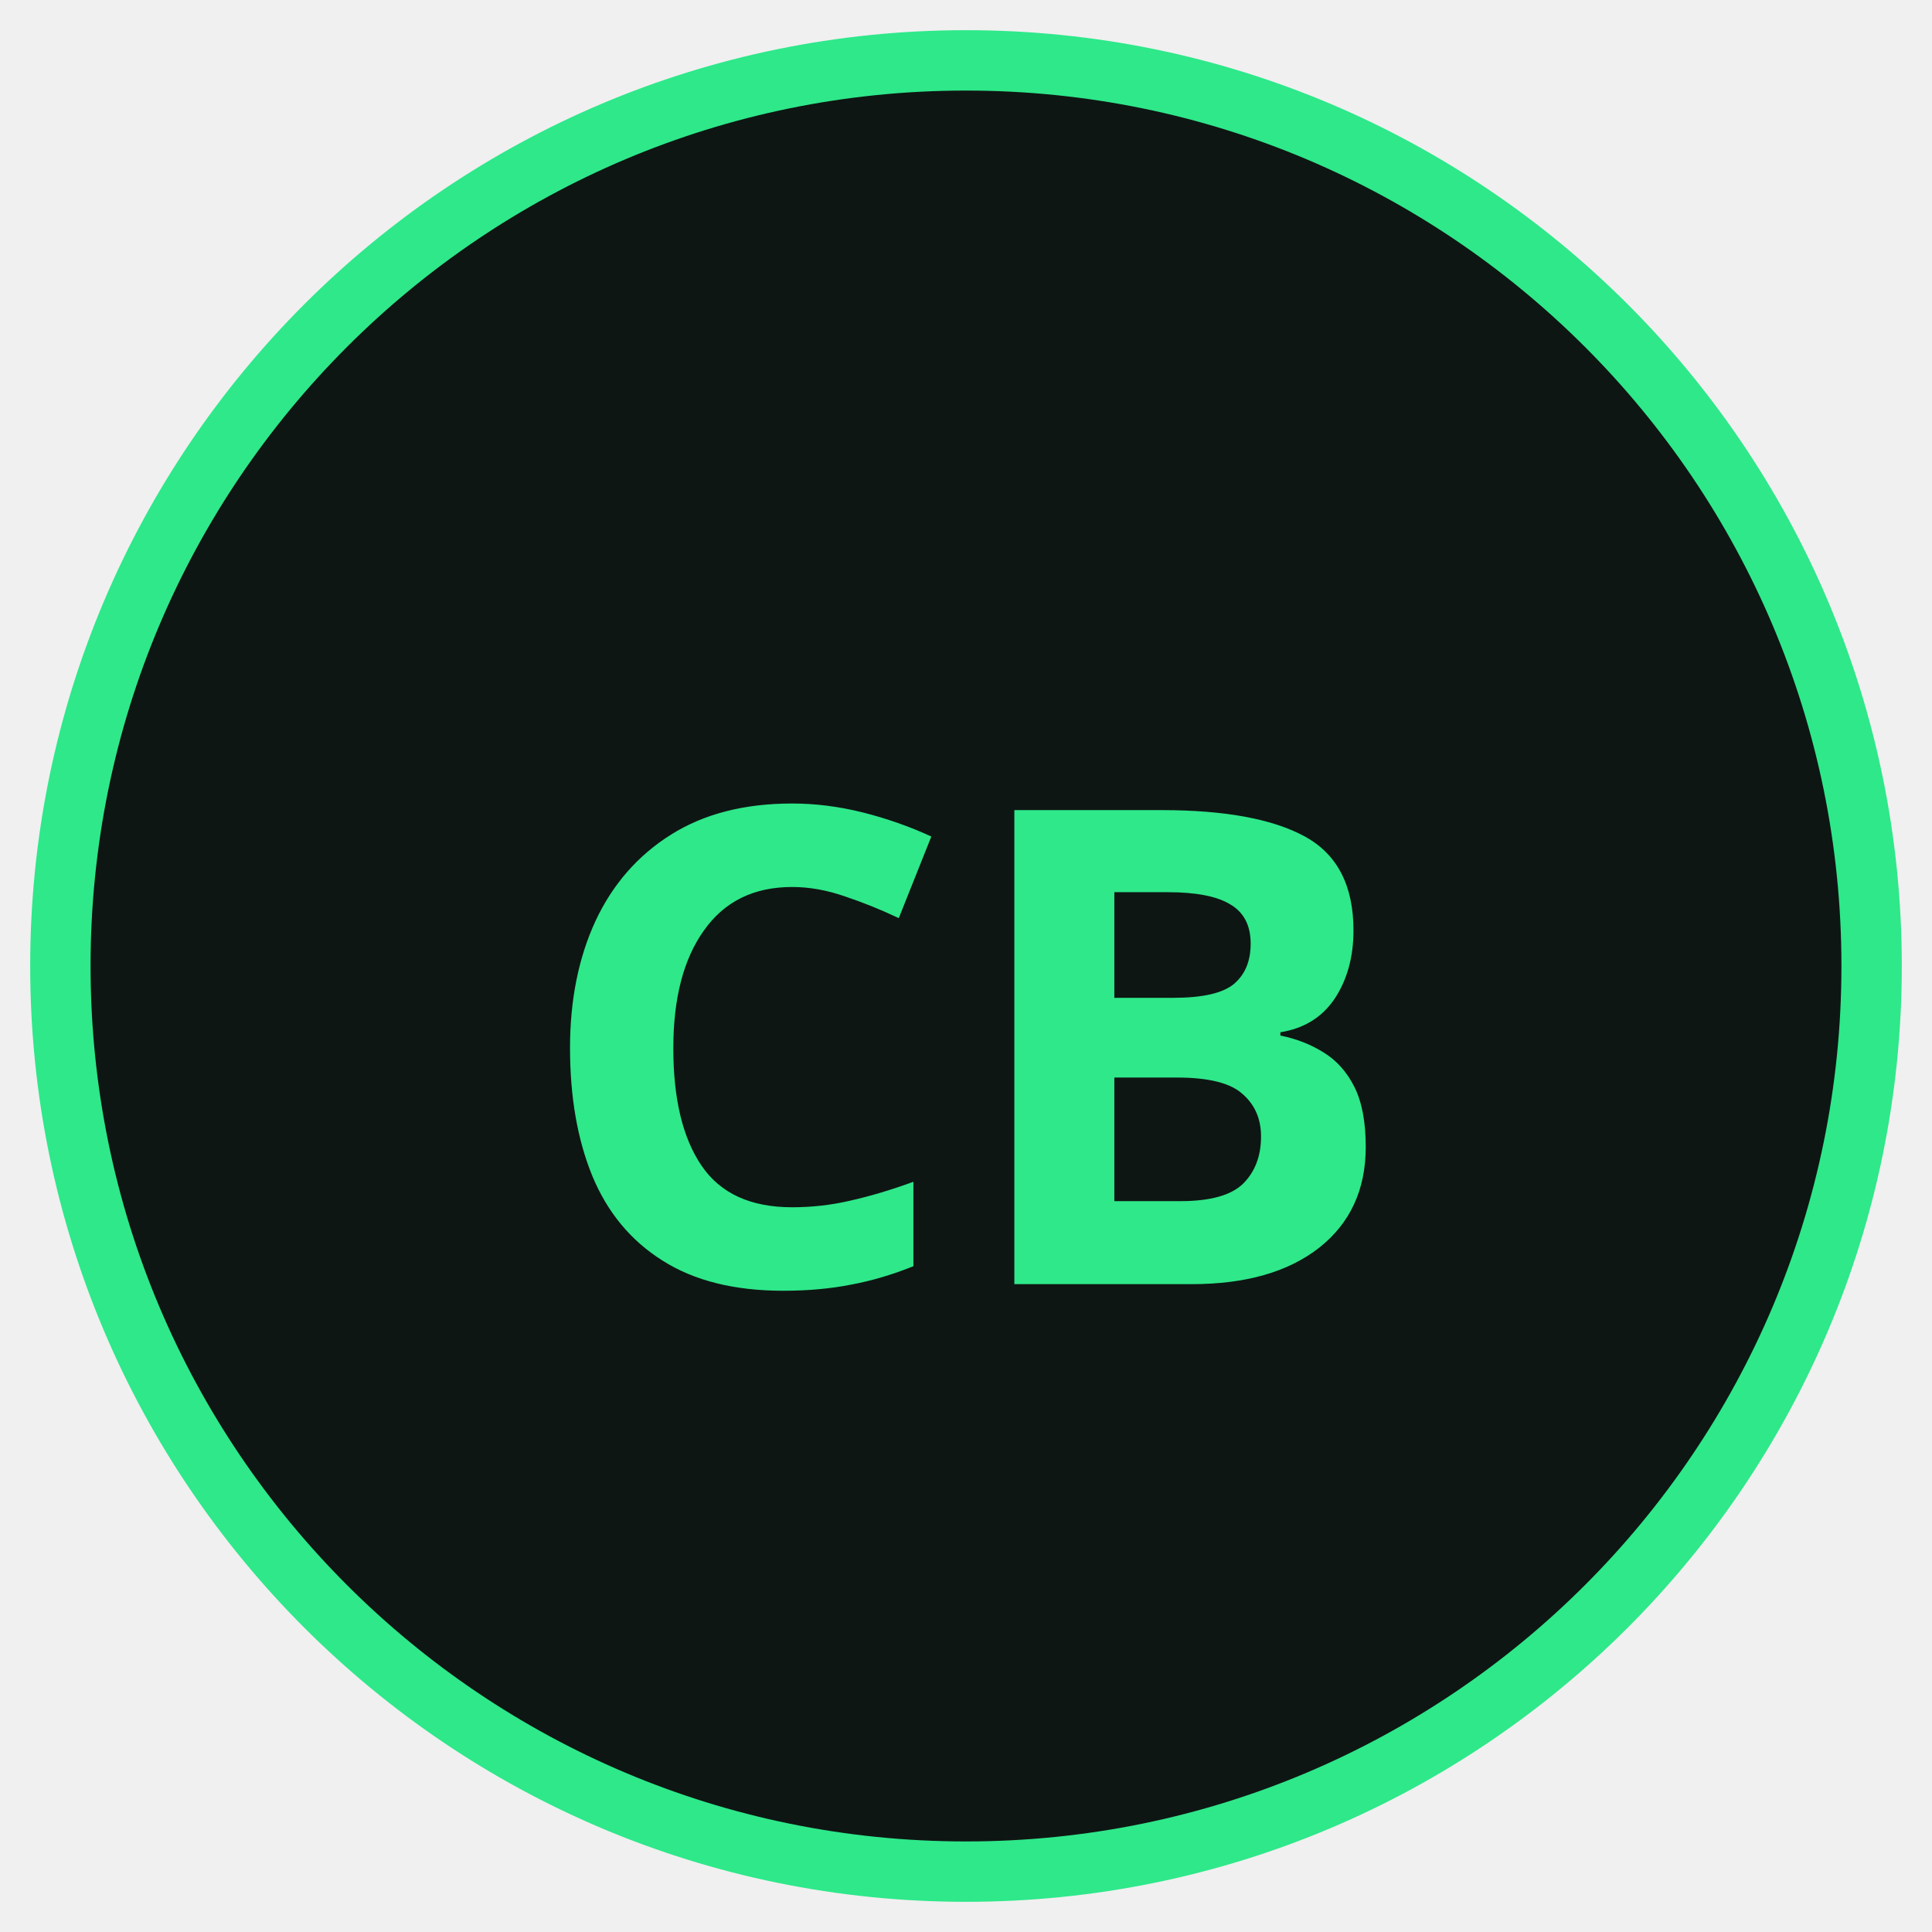
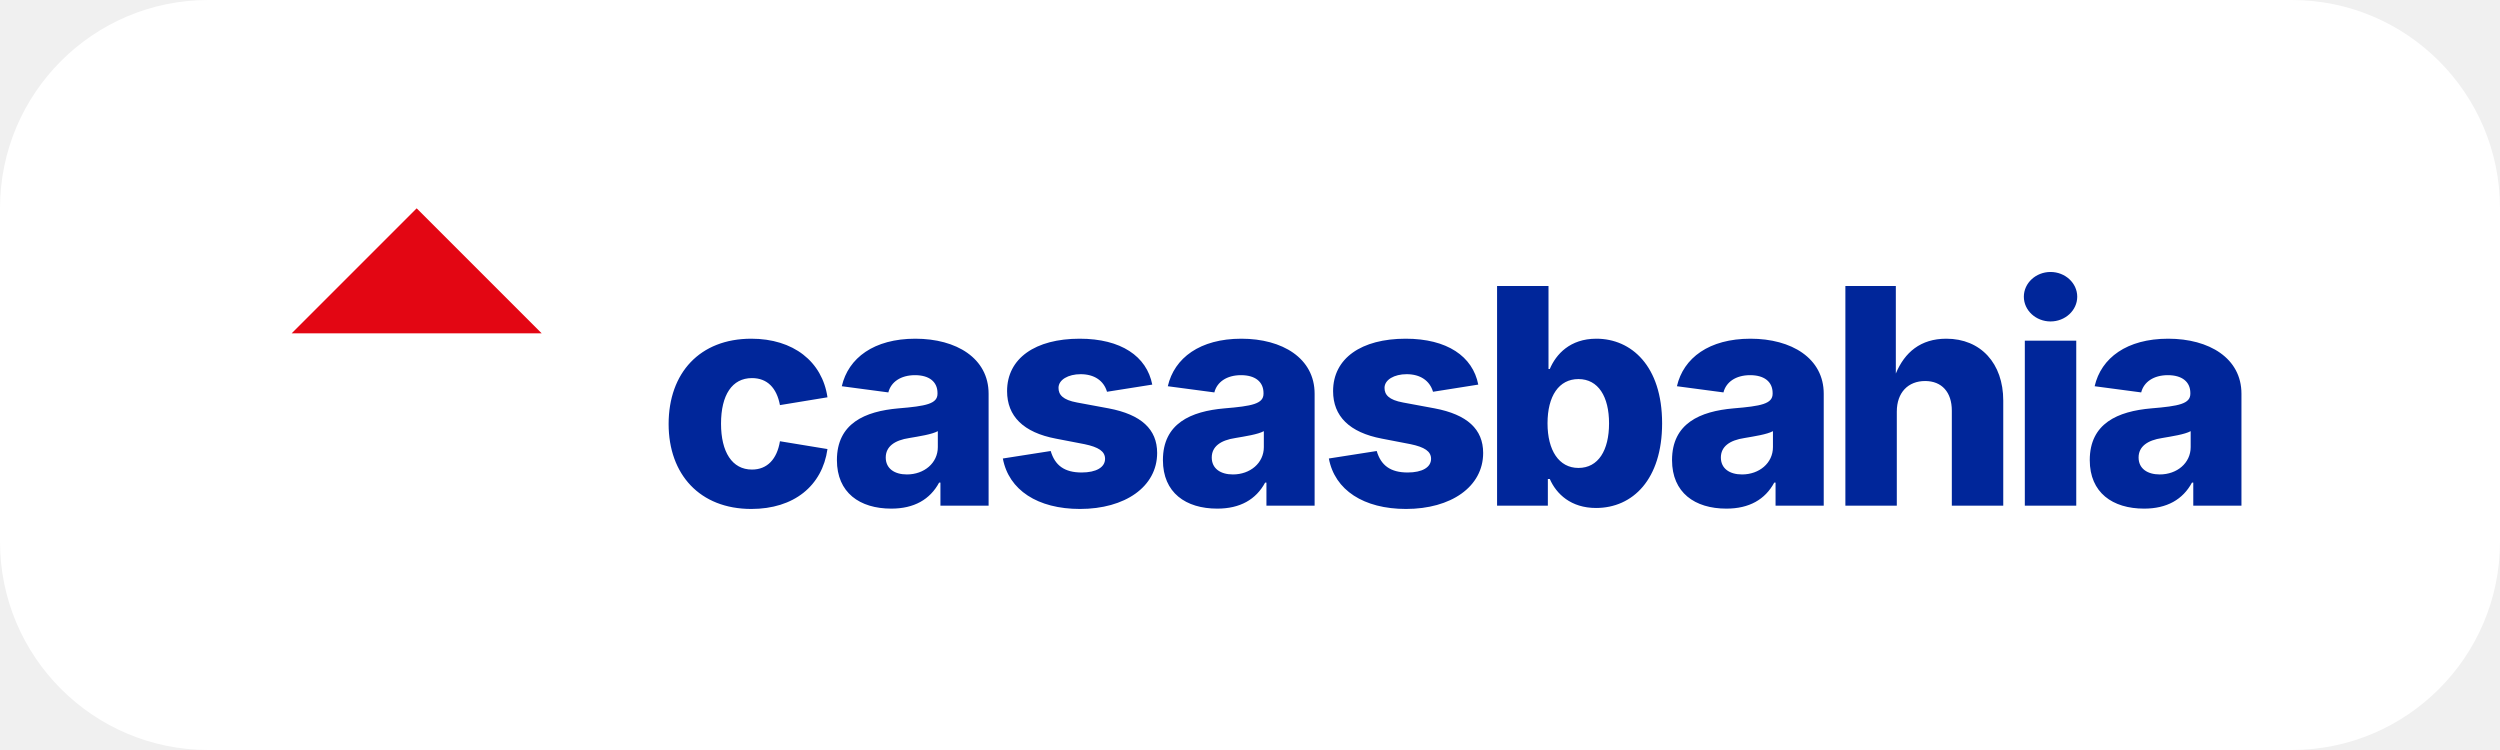
- <svg xmlns="http://www.w3.org/2000/svg" viewBox="0 0 64 64" role="img">
-   <circle cx="32" cy="32" r="30" fill="#0E1613" stroke="#2EE88A" stroke-width="2" />
-   <text x="32" y="34" text-anchor="middle" dominant-baseline="central" font-family="system-ui, sans-serif" font-size="22" font-weight="700" fill="#2EE88A">CB</text>
+ <svg xmlns="http://www.w3.org/2000/svg" viewBox="0 0 120 36" role="img" aria-label="Casas Bahia">
+   <rect width="120" height="36" rx="10" fill="#ffffff" />
+   <path d="M14 16 l 6 -6 l 6 6 z" fill="#E30613" />
+   <text x="70" y="19" text-anchor="middle" dominant-baseline="central" font-family="system-ui, -apple-system, sans-serif" font-size="14.5" font-weight="800" letter-spacing="-0.6" fill="#00269A">casasbahia</text>
</svg>
